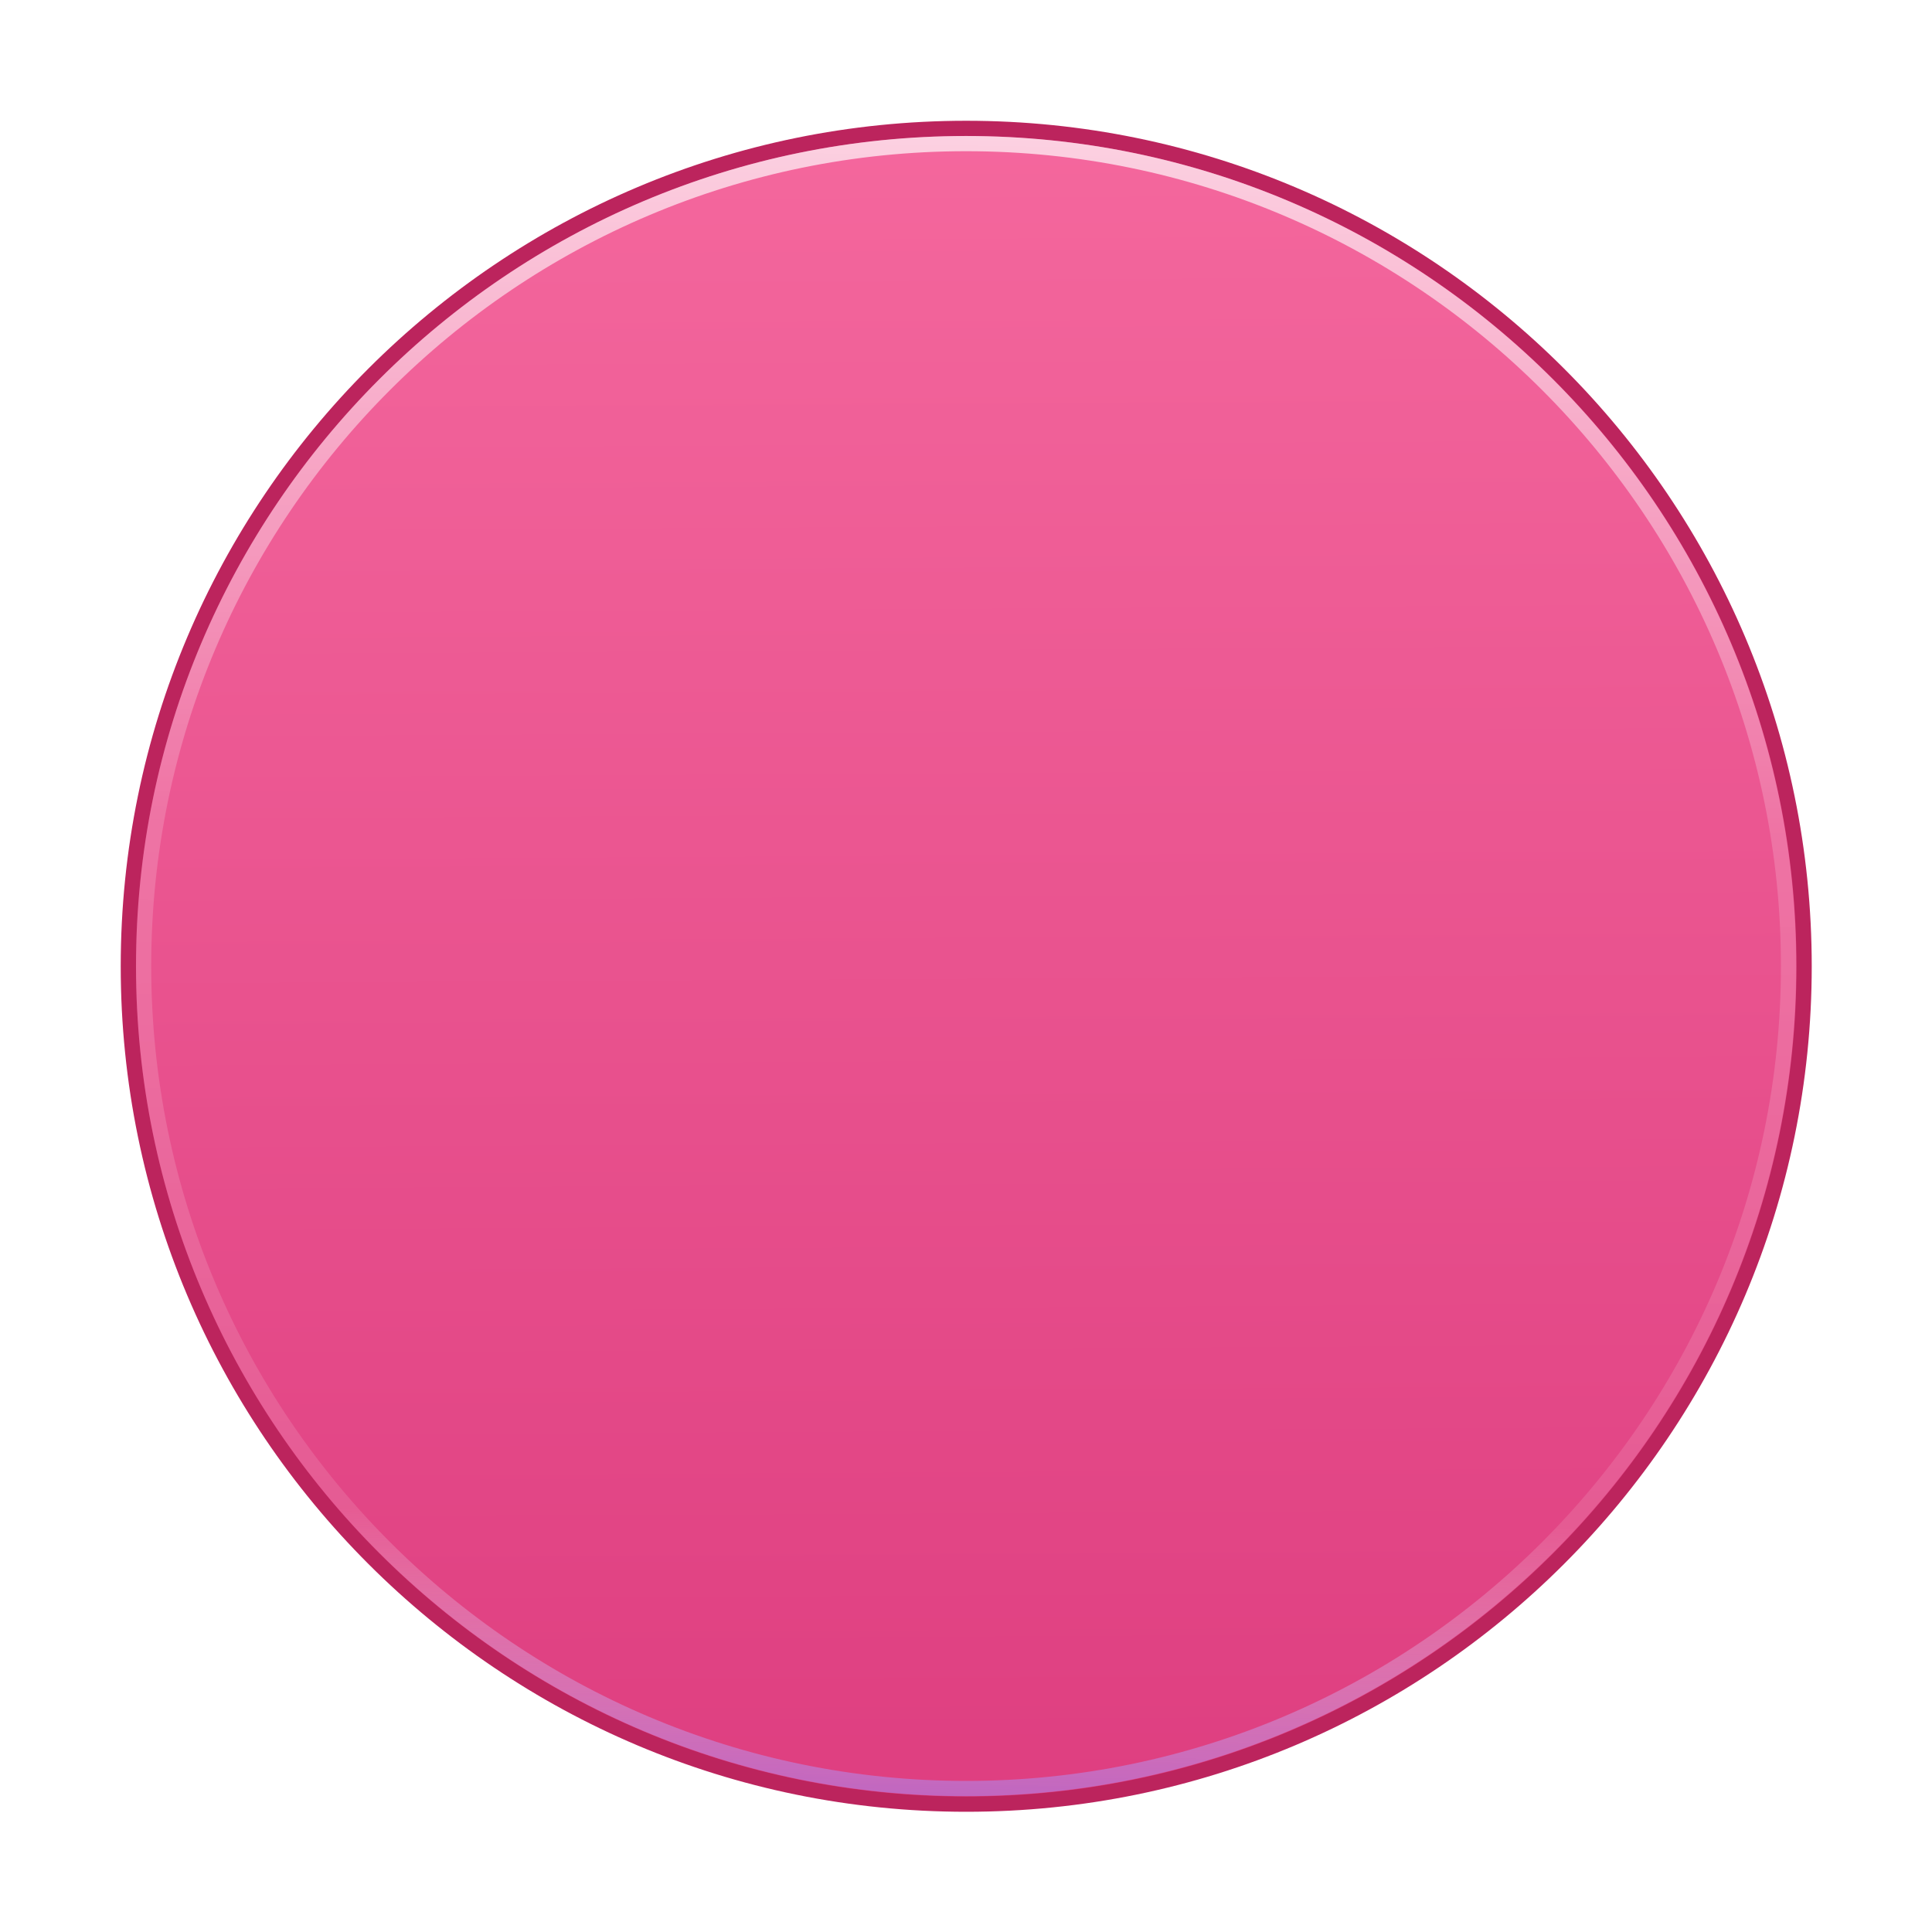
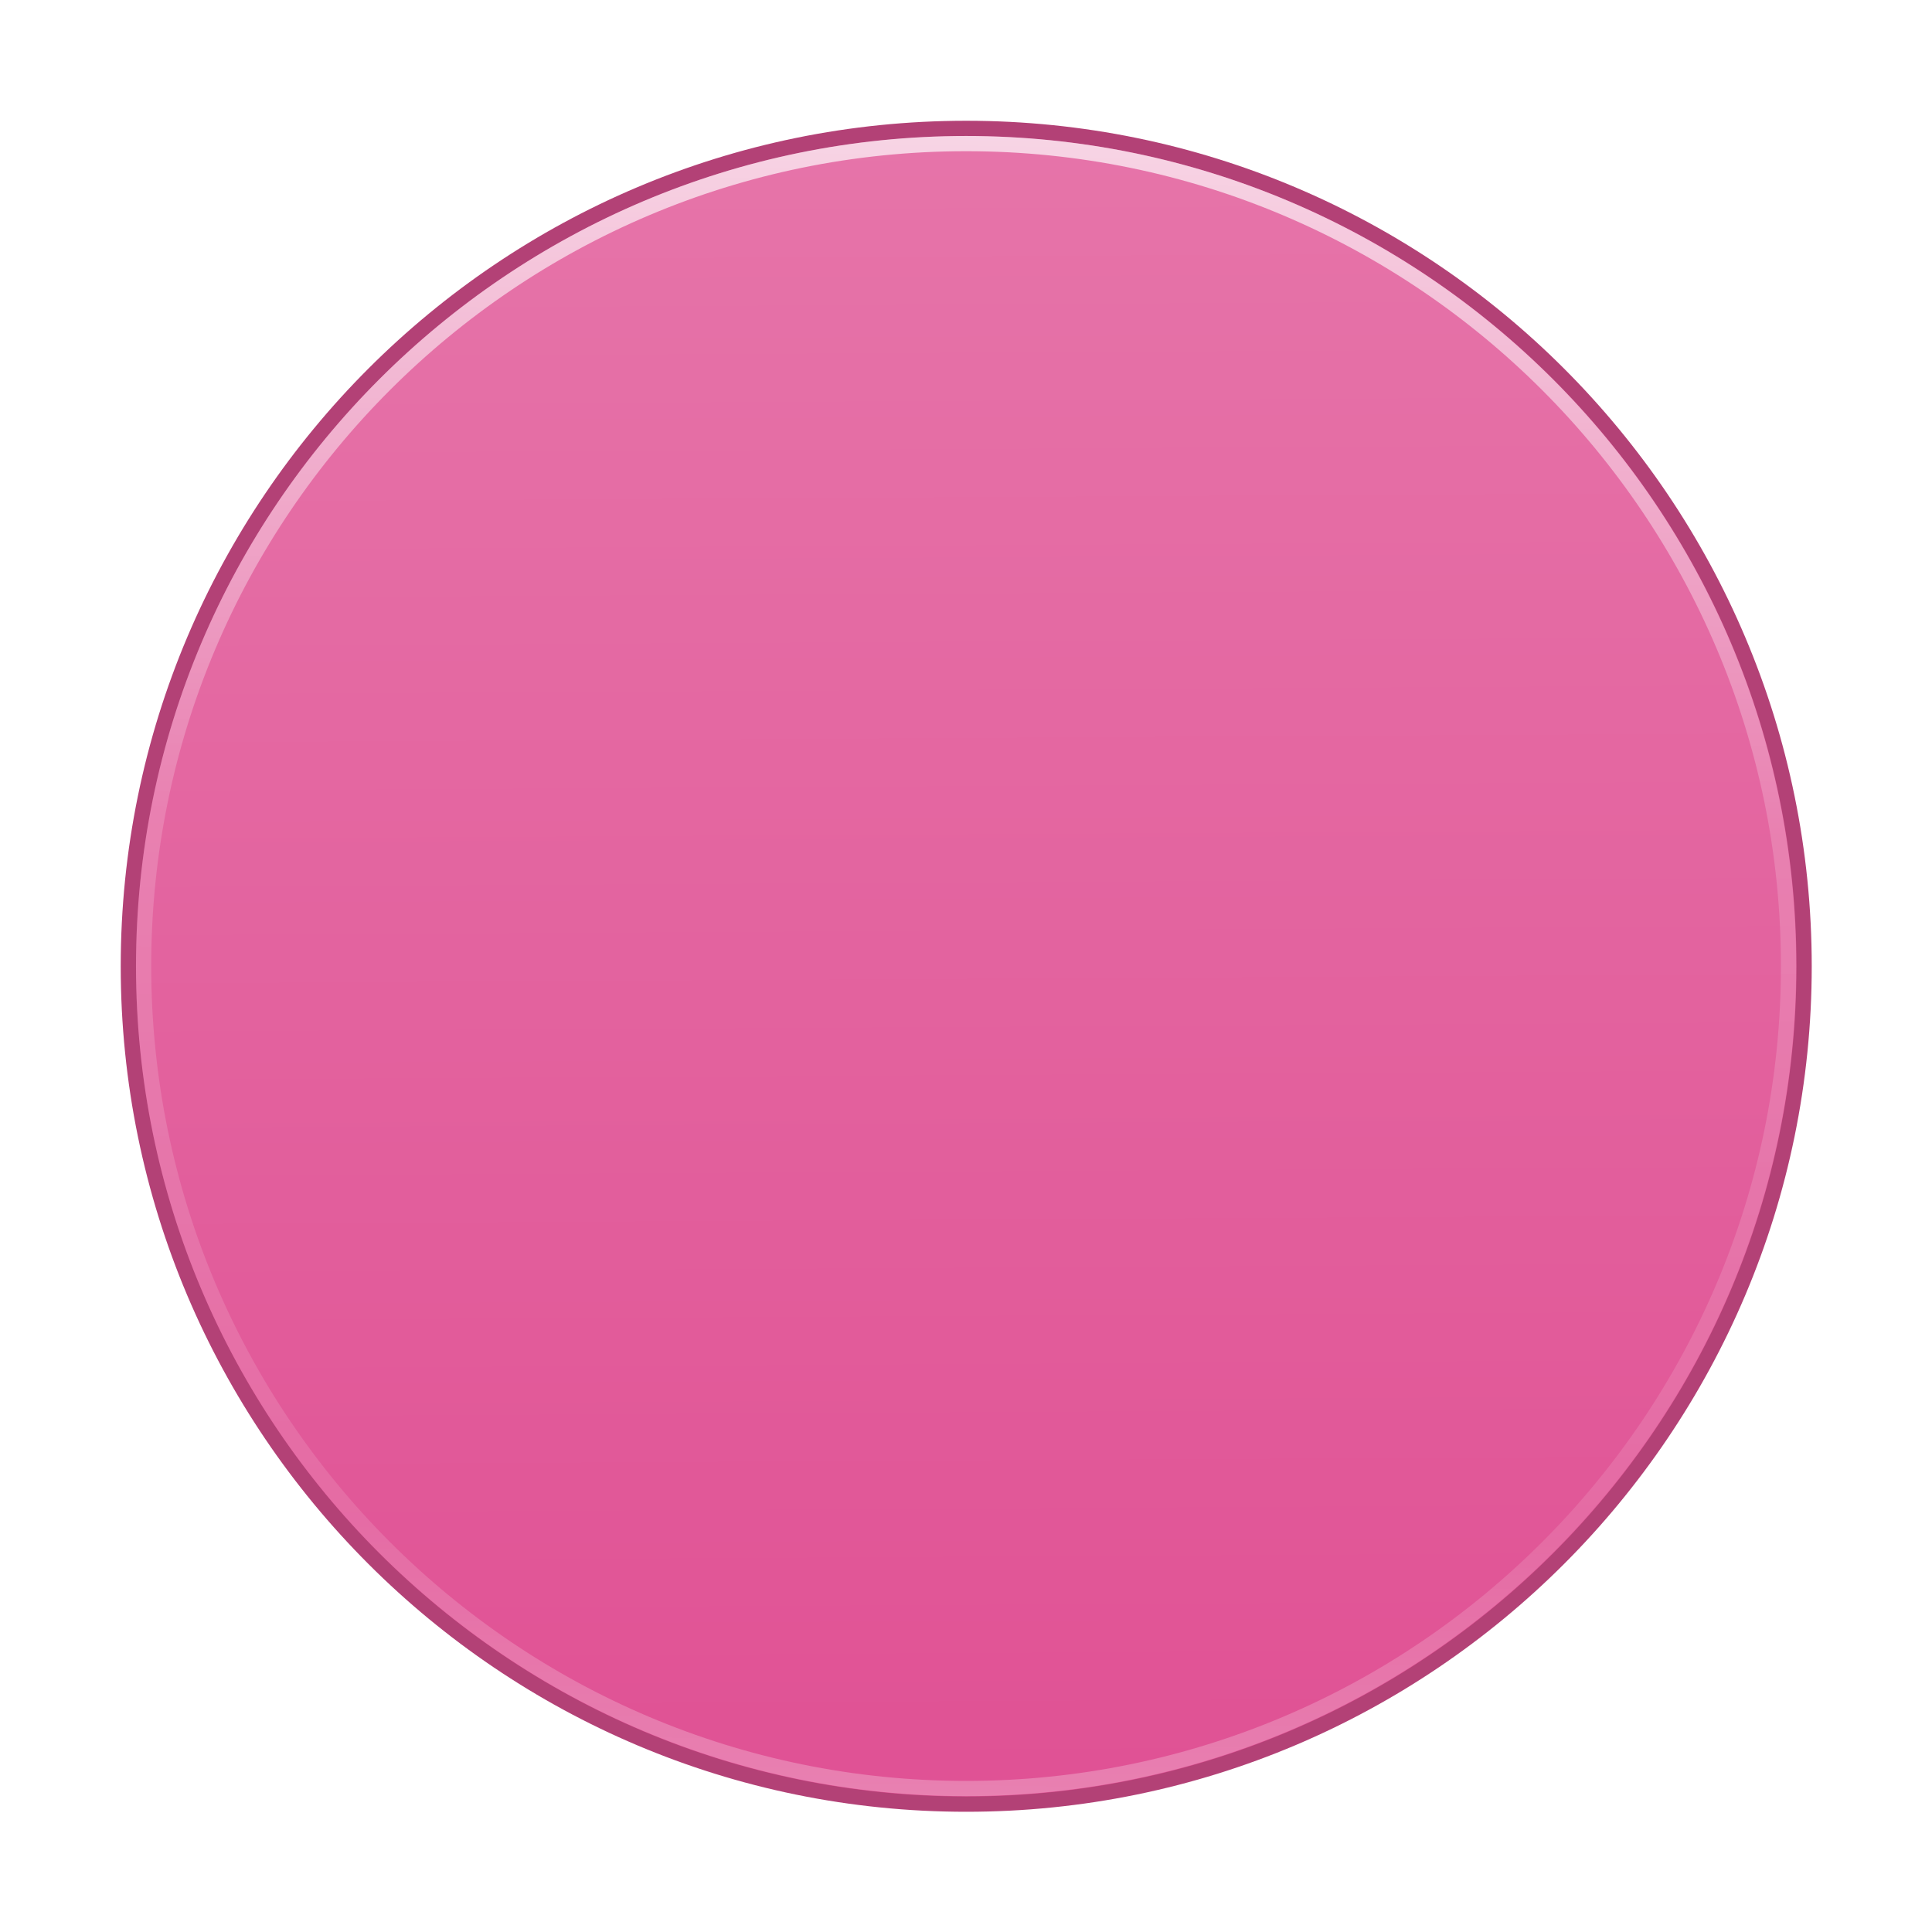
<svg xmlns="http://www.w3.org/2000/svg" xmlns:xlink="http://www.w3.org/1999/xlink" width="16" height="16" viewBox="0 0 4.233 4.233" version="1.1" id="svg8">
  <defs id="defs2">
-     <linearGradient id="linearGradient2441">
-       <stop offset="0" style="stop-color:#ffffff;stop-opacity:1" id="stop2433" />
-       <stop offset="0.424" style="stop-color:#ffffff;stop-opacity:0.235" id="stop2435" />
-       <stop offset="0.821" style="stop-color:#ffffff;stop-opacity:0.157" id="stop2437" />
-       <stop offset="1" style="stop-color:#a56de2;stop-opacity:0.941" id="stop2439" />
-     </linearGradient>
    <linearGradient id="linearGradient1201">
-       <stop style="stop-color:#de3e80;stop-opacity:1" offset="0" id="stop1197" />
-       <stop style="stop-color:#f4679d;stop-opacity:1" offset="1" id="stop1199" />
+       <stop style="stop-color:#e05194;stop-opacity:1" offset="0" id="stop1197" />
+       <stop style="stop-color:#e674a9;stop-opacity:1" offset="1" id="stop1199" />
    </linearGradient>
    <linearGradient id="linearGradient4011">
      <stop offset="0" style="stop-color:#ffffff;stop-opacity:1" id="stop4013" />
      <stop offset="0.508" style="stop-color:#ffffff;stop-opacity:0.235" id="stop4015" />
      <stop offset="0.835" style="stop-color:#ffffff;stop-opacity:0.157" id="stop4017" />
      <stop offset="1" style="stop-color:#ffffff;stop-opacity:0.392" id="stop4019" />
    </linearGradient>
    <radialGradient r="62.769" fy="186.171" fx="99.157" cy="186.171" cx="99.157" gradientTransform="matrix(0.181753,0,0,0.05678406,24.21739,293.2658)" gradientUnits="userSpaceOnUse" id="radialGradient3163" xlink:href="#linearGradient3820-7-2-8-6" />
    <linearGradient id="linearGradient3820-7-2-8-6">
      <stop offset="0" style="stop-color:#3d3d3d;stop-opacity:1" id="stop3822-2-6-5-0" />
      <stop offset="0.5" style="stop-color:#686868;stop-opacity:0.498" id="stop3864-8-7-4-1" />
      <stop offset="1" style="stop-color:#686868;stop-opacity:0" id="stop3824-1-2-6-7" />
    </linearGradient>
    <linearGradient x1="71.204" y1="6.238" x2="71.204" y2="44.341" id="linearGradient12398-3" xlink:href="#linearGradient4011" gradientUnits="userSpaceOnUse" gradientTransform="matrix(0.09725237,0,0,0.09725237,-4.859587,292.4175)" />
    <linearGradient x1="2035.165" y1="3208.074" x2="2035.165" y2="3241.997" id="linearGradient11527-6-5" xlink:href="#linearGradient947-2" gradientUnits="userSpaceOnUse" gradientTransform="matrix(0.1406041,0,0,0.1051151,-284.5496,-44.06624)" />
    <linearGradient id="linearGradient947-2">
      <stop offset="0" style="stop-color:#ef6464;stop-opacity:1" id="stop943-7" />
      <stop offset="1" style="stop-color:#ed5353;stop-opacity:1" id="stop945-0" />
    </linearGradient>
    <linearGradient id="linearGradient944">
      <stop id="stop940" offset="0" style="stop-color:#f6234b;stop-opacity:1" />
      <stop id="stop942" offset="1" style="stop-color:#fe123e;stop-opacity:1" />
    </linearGradient>
    <linearGradient x1="81.37" y1="-161.75" x2="81.37" gradientUnits="userSpaceOnUse" y2="-229.75" id="g-9" gradientTransform="matrix(1.25,0,0,-1.25,-95.37005,-59.90879)">
      <stop id="stop2725" offset="0" stop-color="#60d36b" />
      <stop id="stop2727" offset="1" stop-color="#27b43d" />
    </linearGradient>
    <radialGradient r="20" gradientTransform="matrix(0,16,-13.75,-5.5063e-6,178.58,274.47)" cx="-19.78" cy="8.26" gradientUnits="userSpaceOnUse" fx="-22.446" id="asc">
      <stop id="stop2" offset="0" stop-color="#ffcd7d" />
      <stop id="stop4" offset=".262" stop-color="#fc8f36" />
      <stop id="stop6" offset=".705" stop-color="#e23a0e" />
      <stop id="stop8" offset="1" stop-color="#ac441f" />
    </radialGradient>
    <radialGradient r="62.769" gradientTransform="matrix(0.190552,0,0,0.05953425,13.28934,288.6385)" cx="99.157" cy="186.17" gradientUnits="userSpaceOnUse" id="a">
      <stop id="stop11" offset="0" stop-color="#3d3d3d" />
      <stop id="stop13" offset=".5" stop-opacity=".498" stop-color="#686868" />
      <stop id="stop15" offset="1" stop-opacity="0" stop-color="#686868" />
    </radialGradient>
    <linearGradient x1="64.775" y1="-49.85" gradientTransform="translate(-2.033506,73.29972)" x2="64.034" gradientUnits="userSpaceOnUse" y2="53.699" id="d">
      <stop id="stop18" offset="0" stop-color="#fff" />
      <stop id="stop20" offset=".408" stop-opacity=".235" stop-color="#fff" />
      <stop id="stop22" offset=".841" stop-opacity=".157" stop-color="#fff" />
      <stop id="stop24" offset="1" stop-opacity=".392" stop-color="#fff" />
    </linearGradient>
    <linearGradient gradientTransform="translate(0,64)" x1="70" y1="-33.37" x2="70" gradientUnits="userSpaceOnUse" y2="34" id="c">
      <stop id="stop27" offset="0" stop-color="#fff5ef" />
      <stop id="stop29" offset="1" stop-color="#fef8dd" />
    </linearGradient>
    <radialGradient id="a-3" gradientUnits="userSpaceOnUse" cy="4.342" cx="32" gradientTransform="matrix(0 1.3006 -1.3006 0 94.036 165.84)" r="27.5">
      <stop stop-color="#fafafa" offset="0" id="stop2380" />
      <stop stop-color="#e1e1e1" offset="1" id="stop2382" />
    </radialGradient>
    <radialGradient id="radialGradient12065" xlink:href="#a-3" gradientUnits="userSpaceOnUse" cy="-9.084" cx="27.484" gradientTransform="matrix(3.8645 .00040547 1.7084e-7 3.8688 -78.822 93.571)" r="55.725" />
    <radialGradient id="d-6" xlink:href="#a-3" gradientUnits="userSpaceOnUse" cy="-47.109" cx="27.391" gradientTransform="matrix(2.9895,0.0078878,-0.0073208,2.7757,-54.839,83.435)" r="55.725" />
    <linearGradient id="f" y2="-237.35" gradientUnits="userSpaceOnUse" x2="81.37" gradientTransform="matrix(1.617,0,0,1.617,-248.4042,149.0079)" y1="-154.15" x1="81.37">
      <stop stop-color="#fff" offset="0" id="stop2392" />
      <stop stop-color="#fff" stop-opacity=".235" offset=".424" id="stop2394" />
      <stop stop-color="#fff" stop-opacity=".157" offset=".821" id="stop2396" />
      <stop stop-color="#fff" stop-opacity=".392" offset="1" id="stop2398" />
    </linearGradient>
    <linearGradient id="e" y2="-154.15" gradientUnits="userSpaceOnUse" x2="81.37" gradientTransform="matrix(0.8075,0,0,-0.8337375,-10.9317,-339.8921)" y1="-237.35" x1="81.37">
      <stop stop-opacity=".322" offset="0" id="stop2401" />
      <stop stop-opacity=".278" offset="1" id="stop2403" />
    </linearGradient>
    <radialGradient id="c-7" xlink:href="#a-3" gradientUnits="userSpaceOnUse" cy="-154.17" cx="81.37" gradientTransform="matrix(2.391375,-1.257125e-8,-1.29325e-8,-2.46025,-277.1967,-275.267)" r="42.272" />
    <radialGradient id="b" gradientUnits="userSpaceOnUse" cy="186.17" cx="99.157" gradientTransform="matrix(0.6869375,0,0,0.2146125,-151.1279,158.1079)" r="62.769">
      <stop stop-color="#3d3d3d" offset="0" id="stop2407" />
      <stop stop-color="#686868" stop-opacity=".498" offset=".5" id="stop2409" />
      <stop stop-color="#686868" stop-opacity="0" offset="1" id="stop2411" />
    </radialGradient>
    <radialGradient id="b-1" fx="-9.205" gradientUnits="userSpaceOnUse" cy="8.26" cx="6.563" gradientTransform="matrix(-1.1206e-7 3.75 -4.25 -2.503e-7 100.11 -25.612)" r="20">
      <stop stop-color="#b1e198" offset="0" id="stop2638" />
      <stop stop-color="#71c586" offset=".308" id="stop2640" />
      <stop stop-color="#04a171" offset=".654" id="stop2642" />
      <stop stop-color="#108562" offset="1" id="stop2644" />
    </radialGradient>
    <radialGradient id="a-2" gradientUnits="userSpaceOnUse" cy="186.17" cx="99.157" gradientTransform="matrix(1 0 0 .16667 0 155.14)" r="62.769">
      <stop stop-color="#3d3d3d" offset="0" id="stop2647" />
      <stop stop-color="#686868" stop-opacity=".498" offset=".5" id="stop2649" />
      <stop stop-color="#686868" stop-opacity="0" offset="1" id="stop2651" />
    </radialGradient>
    <linearGradient id="d-7" y2="53.699" gradientUnits="userSpaceOnUse" x2="64.034" gradientTransform="translate(-746.2701,-29.52858)" y1="-49.85" x1="64.775">
      <stop stop-color="#fff" offset="0" id="stop2654" />
      <stop stop-color="#fff" stop-opacity=".235" offset=".408" id="stop2656" />
      <stop stop-color="#fff" stop-opacity=".157" offset=".841" id="stop2658" />
      <stop stop-color="#fff" stop-opacity=".392" offset="1" id="stop2660" />
    </linearGradient>
    <linearGradient id="c-0" y2="39" gradientUnits="userSpaceOnUse" x2="65" y1="-36" x1="65">
      <stop stop-color="#fff" offset="0" id="stop2663" />
      <stop stop-color="#cee7dd" offset="1" id="stop2665" />
    </linearGradient>
    <linearGradient id="linearGradient4246">
      <stop id="stop4248" style="stop-color:#ffffff;stop-opacity:1" offset="0" />
      <stop id="stop4250" style="stop-color:#ffffff;stop-opacity:0.235" offset="0.235" />
      <stop id="stop4252" style="stop-color:#ffffff;stop-opacity:0.157" offset="0.764" />
      <stop id="stop4254" style="stop-color:#ffffff;stop-opacity:0.392" offset="1" />
    </linearGradient>
    <linearGradient id="linearGradient3242-7-3-8-9-0-2">
      <stop id="stop3244-5-8-5-3-4-4" style="stop-color:#eef87e;stop-opacity:1" offset="0" />
      <stop id="stop3246-9-5-1-2-5-3" style="stop-color:#cde34f;stop-opacity:1" offset="0.262" />
      <stop id="stop3248-7-2-0-84-2-0" style="stop-color:#93b723;stop-opacity:1" offset="0.661" />
      <stop id="stop3250-8-2-8-3-3-4" style="stop-color:#5a7e0d;stop-opacity:1" offset="1" />
    </linearGradient>
    <radialGradient cx="299.448" cy="-290.592" r="17.153" fx="297.45" fy="-289.913" id="XMLID_2_-8" gradientUnits="userSpaceOnUse" gradientTransform="matrix(0.8232,0.2312,0.2703,-0.9626,-96.2274,-315.3433)">
      <stop id="stop228-2" style="stop-color:#000000;stop-opacity:1" offset="0" />
      <stop id="stop230-7" style="stop-color:#000000;stop-opacity:0" offset="1" />
    </radialGradient>
    <linearGradient id="linearGradient2867-449-88-871-390-598-476-591-434-148-57-177-3-8-6">
      <stop id="stop3750-8-9-0" style="stop-color:#a4a4a4;stop-opacity:1;" offset="0" />
      <stop id="stop3752-3-2-8" style="stop-color:#969696;stop-opacity:1;" offset="0.262" />
      <stop id="stop3754-7-2-7" style="stop-color:#8e8e8e;stop-opacity:1;" offset="0.705" />
      <stop id="stop3756-9-3-6" style="stop-color:#666666;stop-opacity:1;" offset="1" />
    </linearGradient>
    <linearGradient x1="71.204" y1="6.895" x2="71.204" y2="44.009" id="linearGradient5267" xlink:href="#linearGradient4246" gradientUnits="userSpaceOnUse" gradientTransform="matrix(2.756756,0,0,2.756756,-133.2519,-67.90556)" />
    <radialGradient cx="18.164" cy="8.45" r="20" fx="8.895" fy="8.599" id="radialGradient5270" xlink:href="#linearGradient3242-7-3-8-9-0-2" gradientUnits="userSpaceOnUse" gradientTransform="matrix(0,3.502786,-3.309041,-4.0448548e-8,92.4591,-62.01536)" />
    <linearGradient x1="-1085.959" y1="539.41" x2="-474.685" y2="375.619" id="linearGradient5275" xlink:href="#XMLID_2_-8" gradientUnits="userSpaceOnUse" gradientTransform="matrix(0.1779603,0,0,0.1495412,216.7126,-67.15218)" />
    <radialGradient cx="15.645" cy="8.45" r="20" fx="-0.123" fy="8.45" id="radialGradient5279" xlink:href="#linearGradient2867-449-88-871-390-598-476-591-434-148-57-177-3-8" gradientUnits="userSpaceOnUse" gradientTransform="matrix(-1.7030133e-7,2.798635,-2.636719,-1.9276587e-7,86.77997,-49.34197)" />
    <radialGradient cx="99.157" cy="186.171" r="62.769" fx="99.157" fy="186.171" id="radialGradient5282" xlink:href="#linearGradient3820-7-2-8-6" gradientUnits="userSpaceOnUse" gradientTransform="matrix(1,0,0,0.1666667,0,155.1422)" />
    <radialGradient cx="99.157" cy="186.171" r="62.769" fx="99.157" fy="186.171" id="radialGradient5015" xlink:href="#linearGradient3820-7-2-8-6" gradientUnits="userSpaceOnUse" gradientTransform="matrix(1,0,0,0.1666667,0,155.1422)" />
    <radialGradient cx="15.645" cy="8.45" r="20" fx="-0.223" fy="8.45" id="radialGradient5007" xlink:href="#linearGradient2867-449-88-871-390-598-476-591-434-148-57-177-3-8" gradientUnits="userSpaceOnUse" gradientTransform="matrix(-9.6613255e-8,1.587687,-1.495831,-1.0935756e-7,44.6396,2.874339)" />
    <linearGradient id="linearGradient2867-449-88-871-390-598-476-591-434-148-57-177-3-8">
      <stop id="stop3750-8-9" style="stop-color:#8de53e;stop-opacity:1;" offset="0" />
      <stop id="stop3752-3-2" style="stop-color:#95de55;stop-opacity:1;" offset="0.262" />
      <stop id="stop3754-7-2" style="stop-color:#82de31;stop-opacity:1;" offset="0.705" />
      <stop id="stop3756-9-3" style="stop-color:#60cc00;stop-opacity:1;" offset="1" />
    </linearGradient>
    <linearGradient xlink:href="#linearGradient4806" id="linearGradient3796" x1="31.972" y1="3.884" x2="31.972" y2="61.89" gradientUnits="userSpaceOnUse" />
    <linearGradient id="linearGradient4806">
      <stop id="stop4808" style="stop-color:#ffffff;stop-opacity:1" offset="0" />
      <stop id="stop4810" style="stop-color:#ffffff;stop-opacity:0.235" offset="0.424" />
      <stop id="stop4812" style="stop-color:#ffffff;stop-opacity:0.157" offset="0.821" />
      <stop id="stop4814" style="stop-color:#ffffff;stop-opacity:0.392" offset="1" />
    </linearGradient>
    <radialGradient id="b-6" fx="-22.446" gradientUnits="userSpaceOnUse" cy="8.26" cx="-19.78" gradientTransform="matrix(0,16,-13.75,-5.5063e-6,27.38492,278.5399)" r="20">
      <stop stop-color="#ffcd7d" offset="0" id="stop1131" />
      <stop stop-color="#fc8f36" offset=".262" id="stop1133" />
      <stop stop-color="#e23a0e" offset=".705" id="stop1135" />
      <stop stop-color="#ac441f" offset="1" id="stop1137" />
    </radialGradient>
    <radialGradient id="a-7" gradientUnits="userSpaceOnUse" cy="186.17" cx="99.157" gradientTransform="matrix(0.68694,0,0,0.214621,-750.2918,-24.4548)" r="62.769">
      <stop stop-color="#3d3d3d" offset="0" id="stop1140" />
      <stop stop-color="#686868" stop-opacity=".498" offset=".5" id="stop1142" />
      <stop stop-color="#686868" stop-opacity="0" offset="1" id="stop1144" />
    </radialGradient>
    <linearGradient gradientTransform="translate(-659.5751,52.11802)" id="c-3" y2="34" gradientUnits="userSpaceOnUse" x2="70" y1="-33.37" x1="70">
      <stop stop-color="#fff5ef" offset="0" id="stop1156" />
      <stop stop-color="#fef8dd" offset="1" id="stop1158" />
    </linearGradient>
    <linearGradient gradientTransform="matrix(0.4335088,0,0,0.4362105,-38.08974,273.2808)" gradientUnits="userSpaceOnUse" xlink:href="#linearGradient5803" id="linearGradient5228-5" y2="54.78" x2="167.983" y1="8.508" x1="167.983" />
    <linearGradient id="linearGradient5803">
      <stop offset="0" style="stop-color:#fff5ef;stop-opacity:1" id="stop5805" />
      <stop offset="1" style="stop-color:#fef8dd;stop-opacity:1" id="stop5807" />
    </linearGradient>
    <linearGradient gradientUnits="userSpaceOnUse" y2="7.702" x2="63.725" y1="118.398" x1="64.346" id="linearGradient946" xlink:href="#linearGradient944" />
    <clipPath id="clipPath983" clipPathUnits="userSpaceOnUse">
      <path id="path985" d="m 63.725,7.702 c -30.081,0 -54.517,24.436 -54.517,54.517 0,30.081 24.436,54.517 54.517,54.517 30.081,0 54.517,-24.436 54.517,-54.517 0,-30.081 -24.436,-54.517 -54.517,-54.517 z" style="color:#000000;opacity:1;fill:url(#linearGradient946);fill-opacity:1;stroke:none;stroke-width:1.048;stroke-opacity:1" />
    </clipPath>
-     <linearGradient gradientUnits="userSpaceOnUse" y2="119.108" x2="64.296" y1="3.737" x1="66.219" id="linearGradient995" xlink:href="#linearGradient2441" />
+     <linearGradient gradientUnits="userSpaceOnUse" y2="119.108" x2="64.296" y1="3.737" x1="66.219" id="linearGradient995" xlink:href="#linearGradient4806" />
    <linearGradient xlink:href="#linearGradient1201" id="linearGradient1178" gradientUnits="userSpaceOnUse" x1="64.346" y1="118.398" x2="63.725" y2="7.702" gradientTransform="matrix(0.03336038,0,0,0.03336038,-0.00922429,292.8079)" />
  </defs>
  <g id="layer1" transform="translate(0,-292.7669)">
    <g id="layer1-5" style="display:none" transform="matrix(0.2645833,0,0,0.2645833,15.43617,271.4618)">
      <rect style="opacity:1;fill:#bdbdbd;fill-opacity:1;stroke:none;stroke-width:2.513;stroke-linecap:round;stroke-linejoin:round;stroke-miterlimit:4;stroke-dasharray:none;stroke-opacity:1" id="rect934" width="128" height="128" x="0" y="0" />
    </g>
-     <path id="path961" d="m 2.117,293.065 c -1.004,0 -1.819,0.815 -1.819,1.819 0,1.004 0.815,1.819 1.819,1.819 1.004,0 1.819,-0.815 1.819,-1.819 0,-1.004 -0.815,-1.819 -1.819,-1.819 z" style="color:#000000;opacity:1;fill:none;fill-opacity:1;stroke:#bc245d;stroke-width:0.067;stroke-miterlimit:4;stroke-dasharray:none;stroke-opacity:1" />
+     <path id="path961" d="m 2.117,293.065 c -1.004,0 -1.819,0.815 -1.819,1.819 0,1.004 0.815,1.819 1.819,1.819 1.004,0 1.819,-0.815 1.819,-1.819 0,-1.004 -0.815,-1.819 -1.819,-1.819 z" style="color:#000000;opacity:1;fill:none;fill-opacity:1;stroke:#b34176;stroke-width:0.067;stroke-miterlimit:4;stroke-dasharray:none;stroke-opacity:1" />
    <path style="color:#000000;opacity:1;fill:url(#linearGradient1178);fill-opacity:1;stroke:none;stroke-width:0.035;stroke-opacity:1" d="m 2.117,293.065 c -1.004,0 -1.819,0.815 -1.819,1.819 0,1.004 0.815,1.819 1.819,1.819 1.004,0 1.819,-0.815 1.819,-1.819 0,-1.004 -0.815,-1.819 -1.819,-1.819 z" id="path36" />
    <path clip-path="url(#clipPath983)" style="color:#000000;opacity:1;fill:none;fill-opacity:1;stroke:url(#linearGradient995);stroke-width:2;stroke-miterlimit:4;stroke-dasharray:none;stroke-opacity:0.742" d="m 63.725,7.702 c -30.081,0 -54.517,24.436 -54.517,54.517 0,30.081 24.436,54.517 54.517,54.517 30.081,0 54.517,-24.436 54.517,-54.517 0,-30.081 -24.436,-54.517 -54.517,-54.517 z" id="path973" transform="matrix(0.03336038,0,0,0.03336038,-0.00922429,292.8079)" />
  </g>
</svg>
